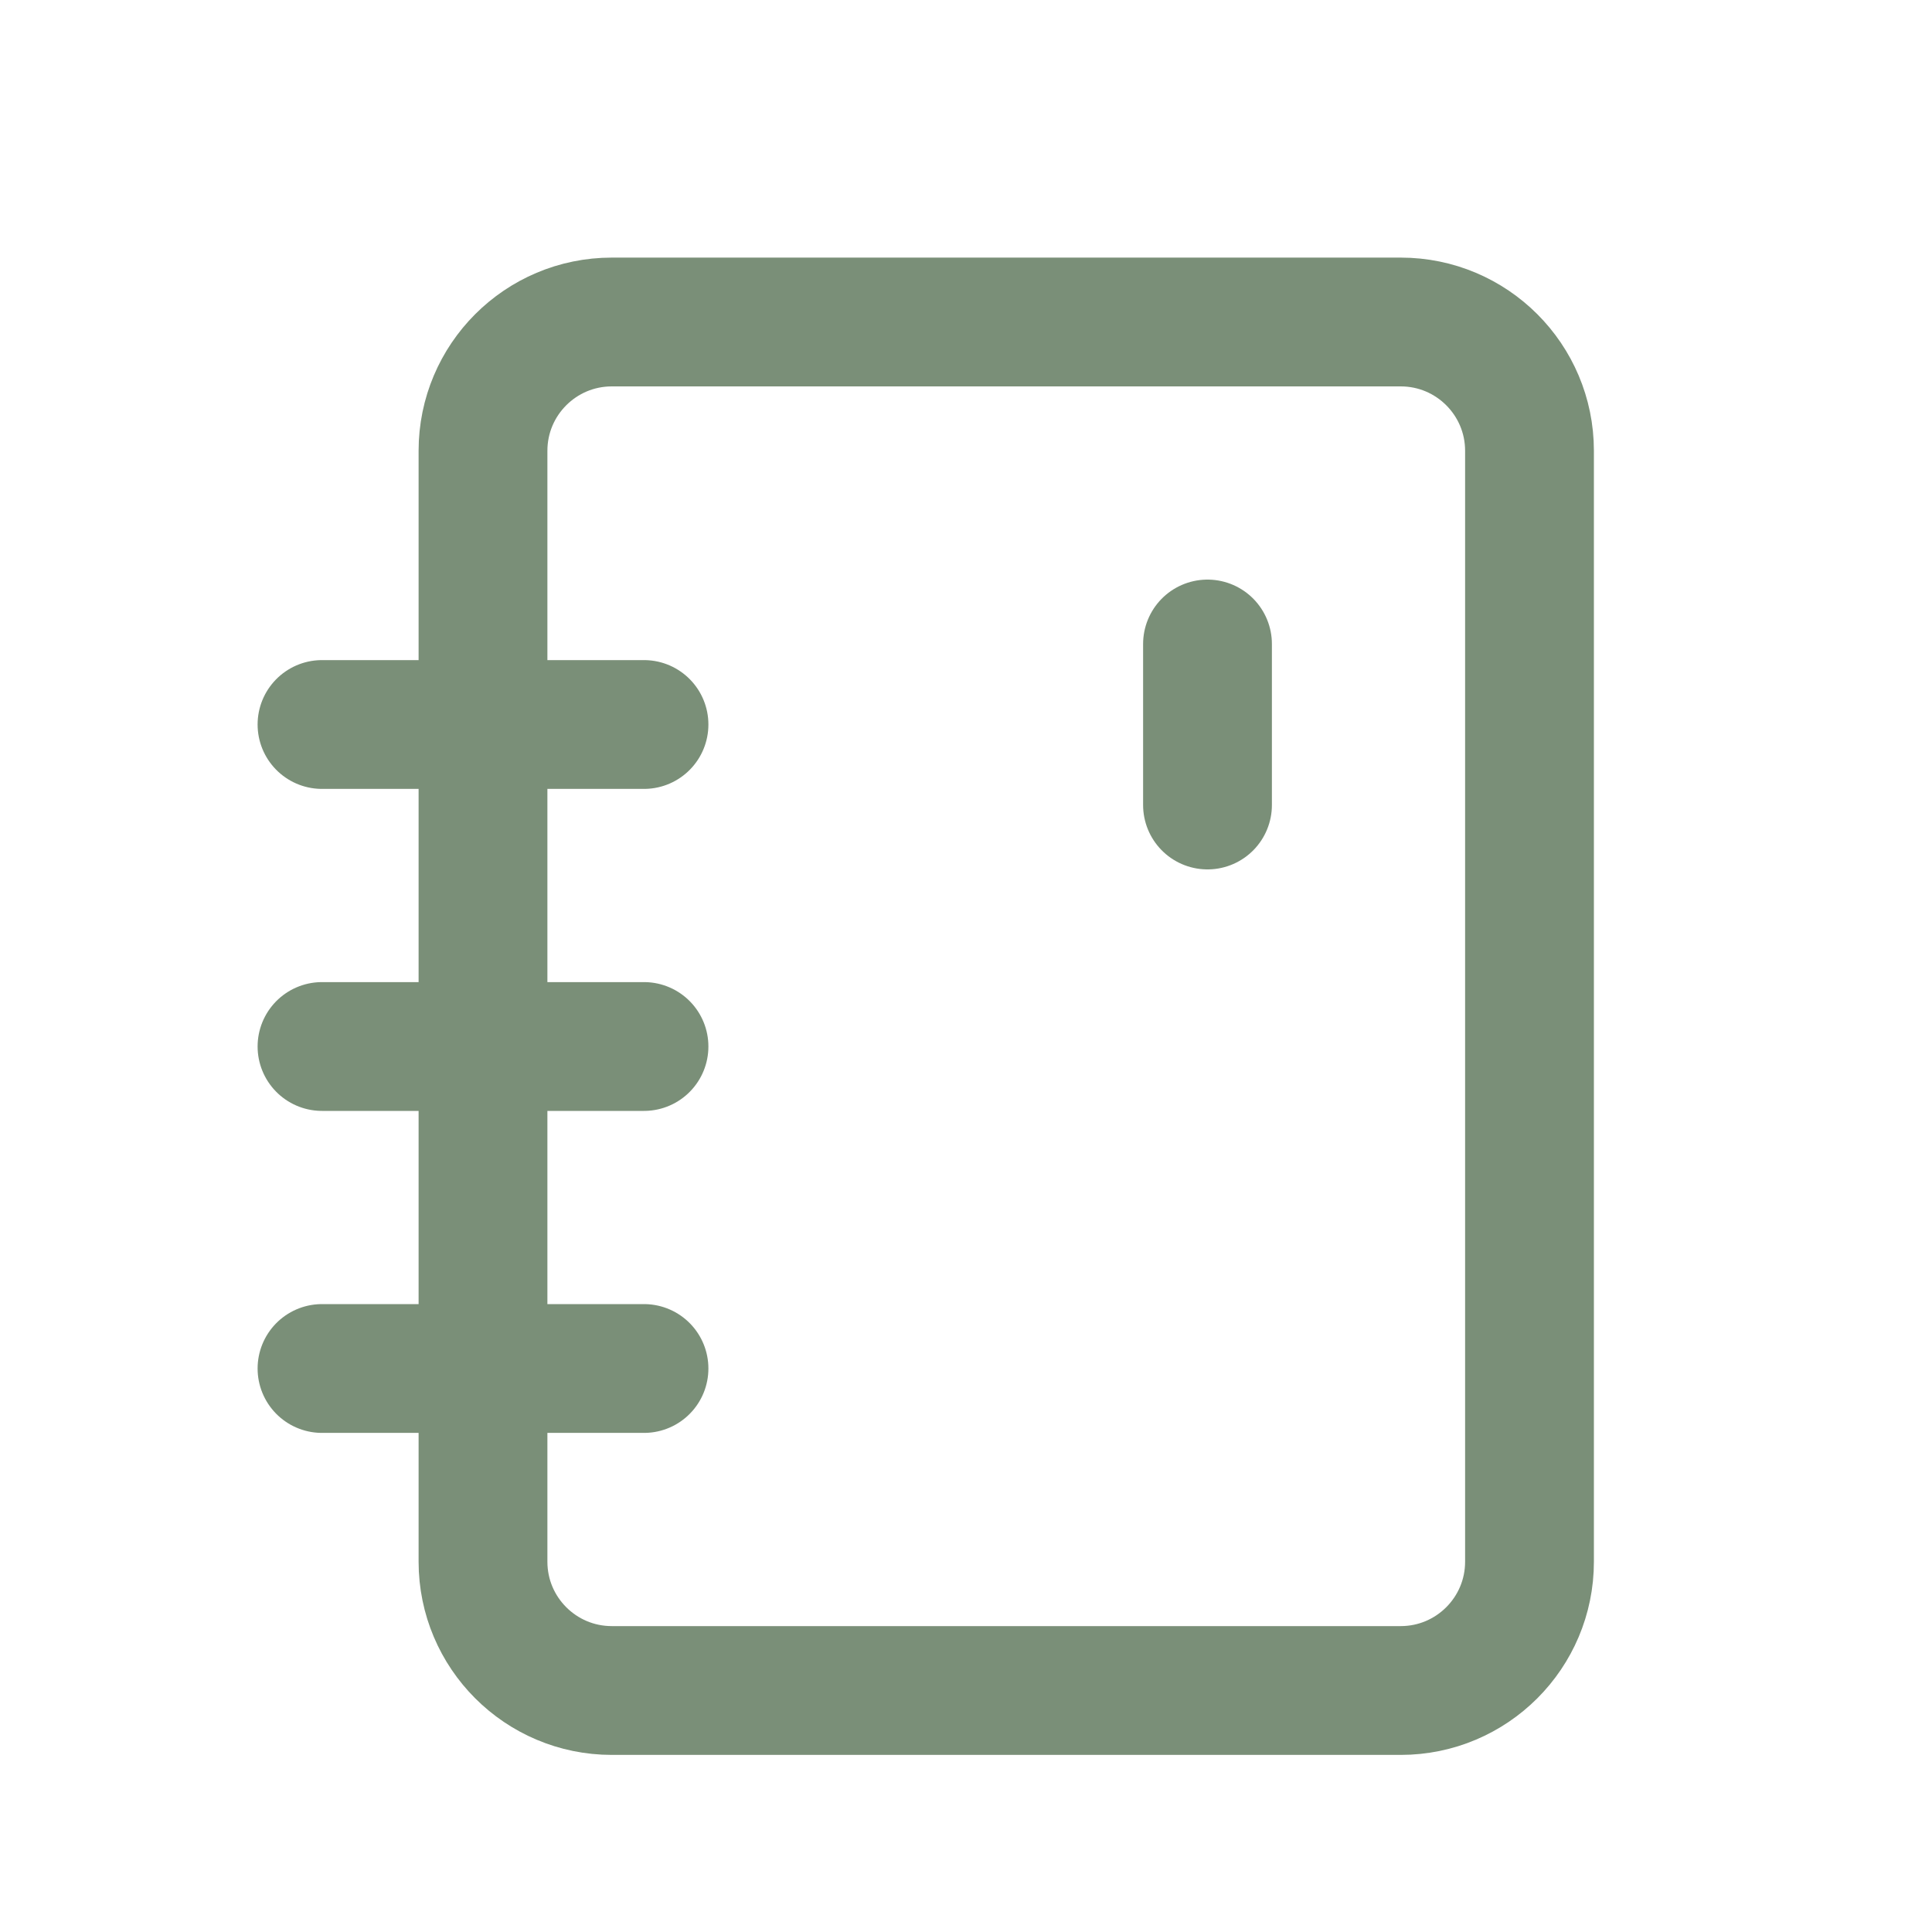
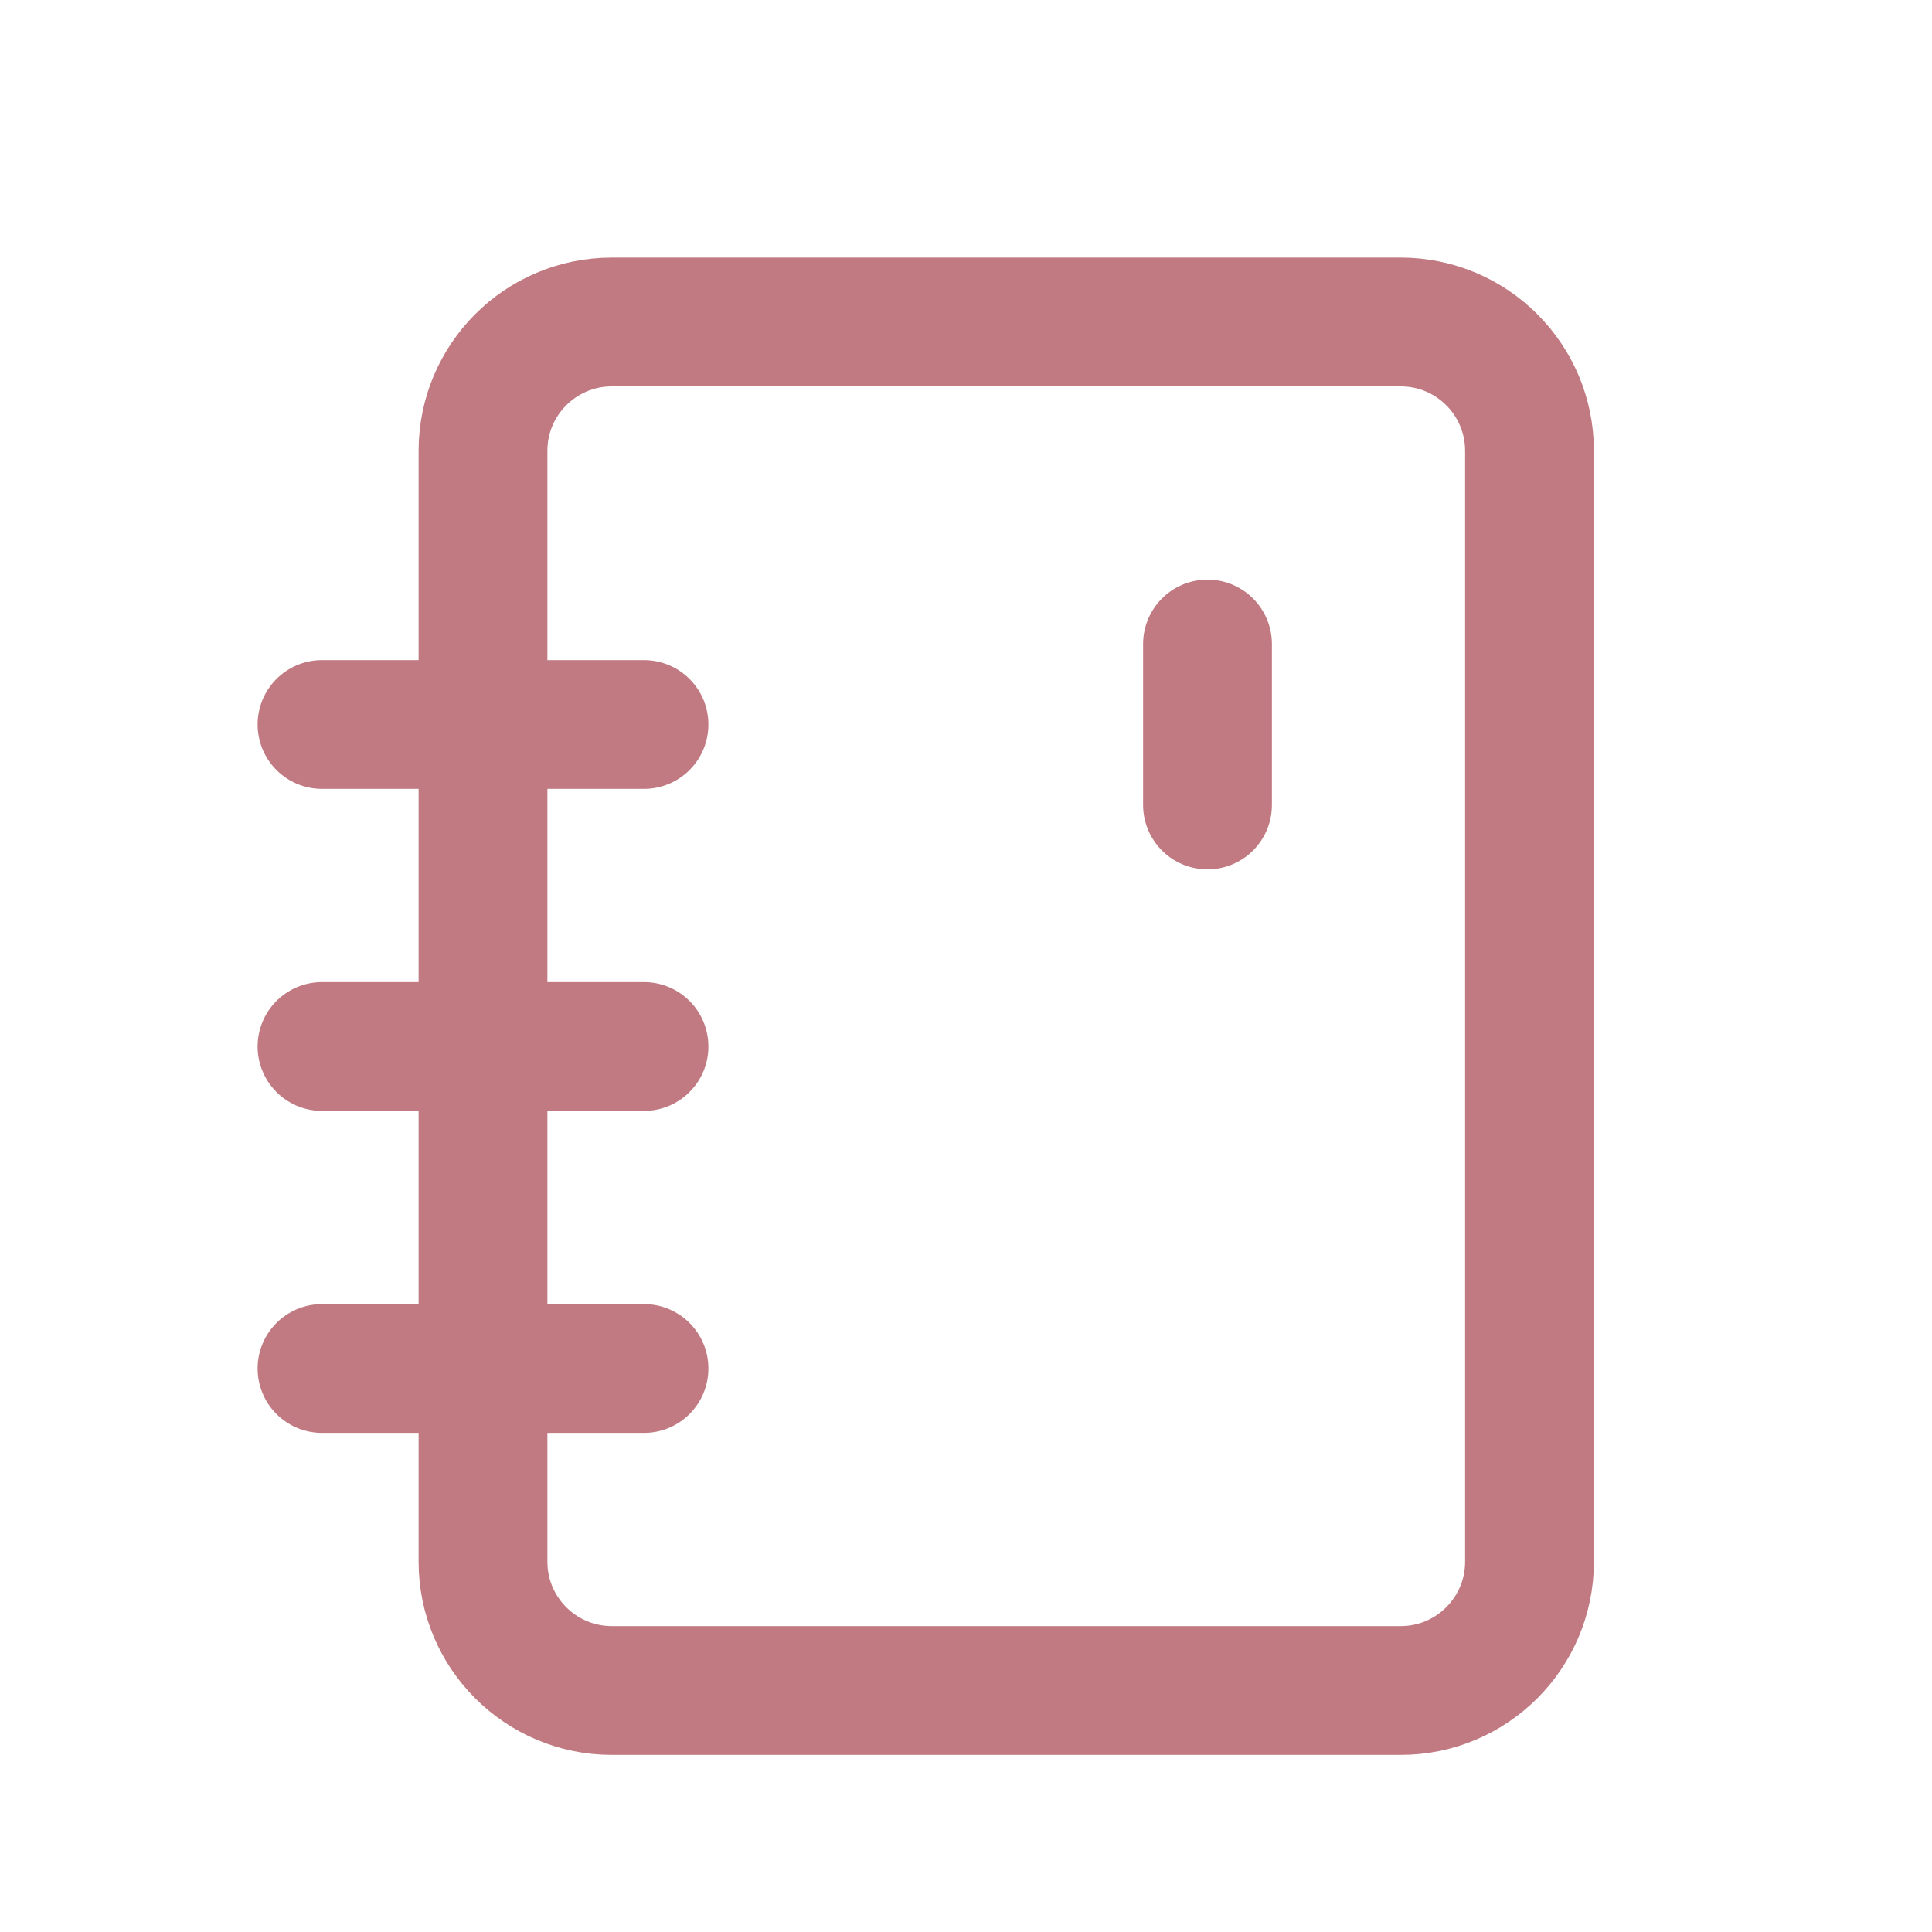
<svg xmlns="http://www.w3.org/2000/svg" width="30" height="30" viewBox="0 0 30 30" fill="none">
-   <rect x="7.5" y="5" width="16.25" height="21.25" rx="2" stroke="#7A8F78" stroke-width="2" />
-   <path d="M18.75 12.5V10" stroke="#7A8F78" stroke-width="2" stroke-linecap="round" />
-   <path d="M5 11.25H10" stroke="#7A8F78" stroke-width="2" stroke-linecap="round" />
-   <path d="M5 16.25H10" stroke="#7A8F78" stroke-width="2" stroke-linecap="round" />
-   <path d="M5 21.25H10" stroke="#7A8F78" stroke-width="2" stroke-linecap="round" />
+   <rect x="7.5" y="5" width="16.25" height="21.25" rx="2" stroke="#C17A82" stroke-width="2" />
+   <path d="M18.75 12.5V10" stroke="#C17A82" stroke-width="2" stroke-linecap="round" />
+   <path d="M5 11.25H10" stroke="#C17A82" stroke-width="2" stroke-linecap="round" />
+   <path d="M5 16.25H10" stroke="#C17A82" stroke-width="2" stroke-linecap="round" />
+   <path d="M5 21.25H10" stroke="#C17A82" stroke-width="2" stroke-linecap="round" />
</svg>
